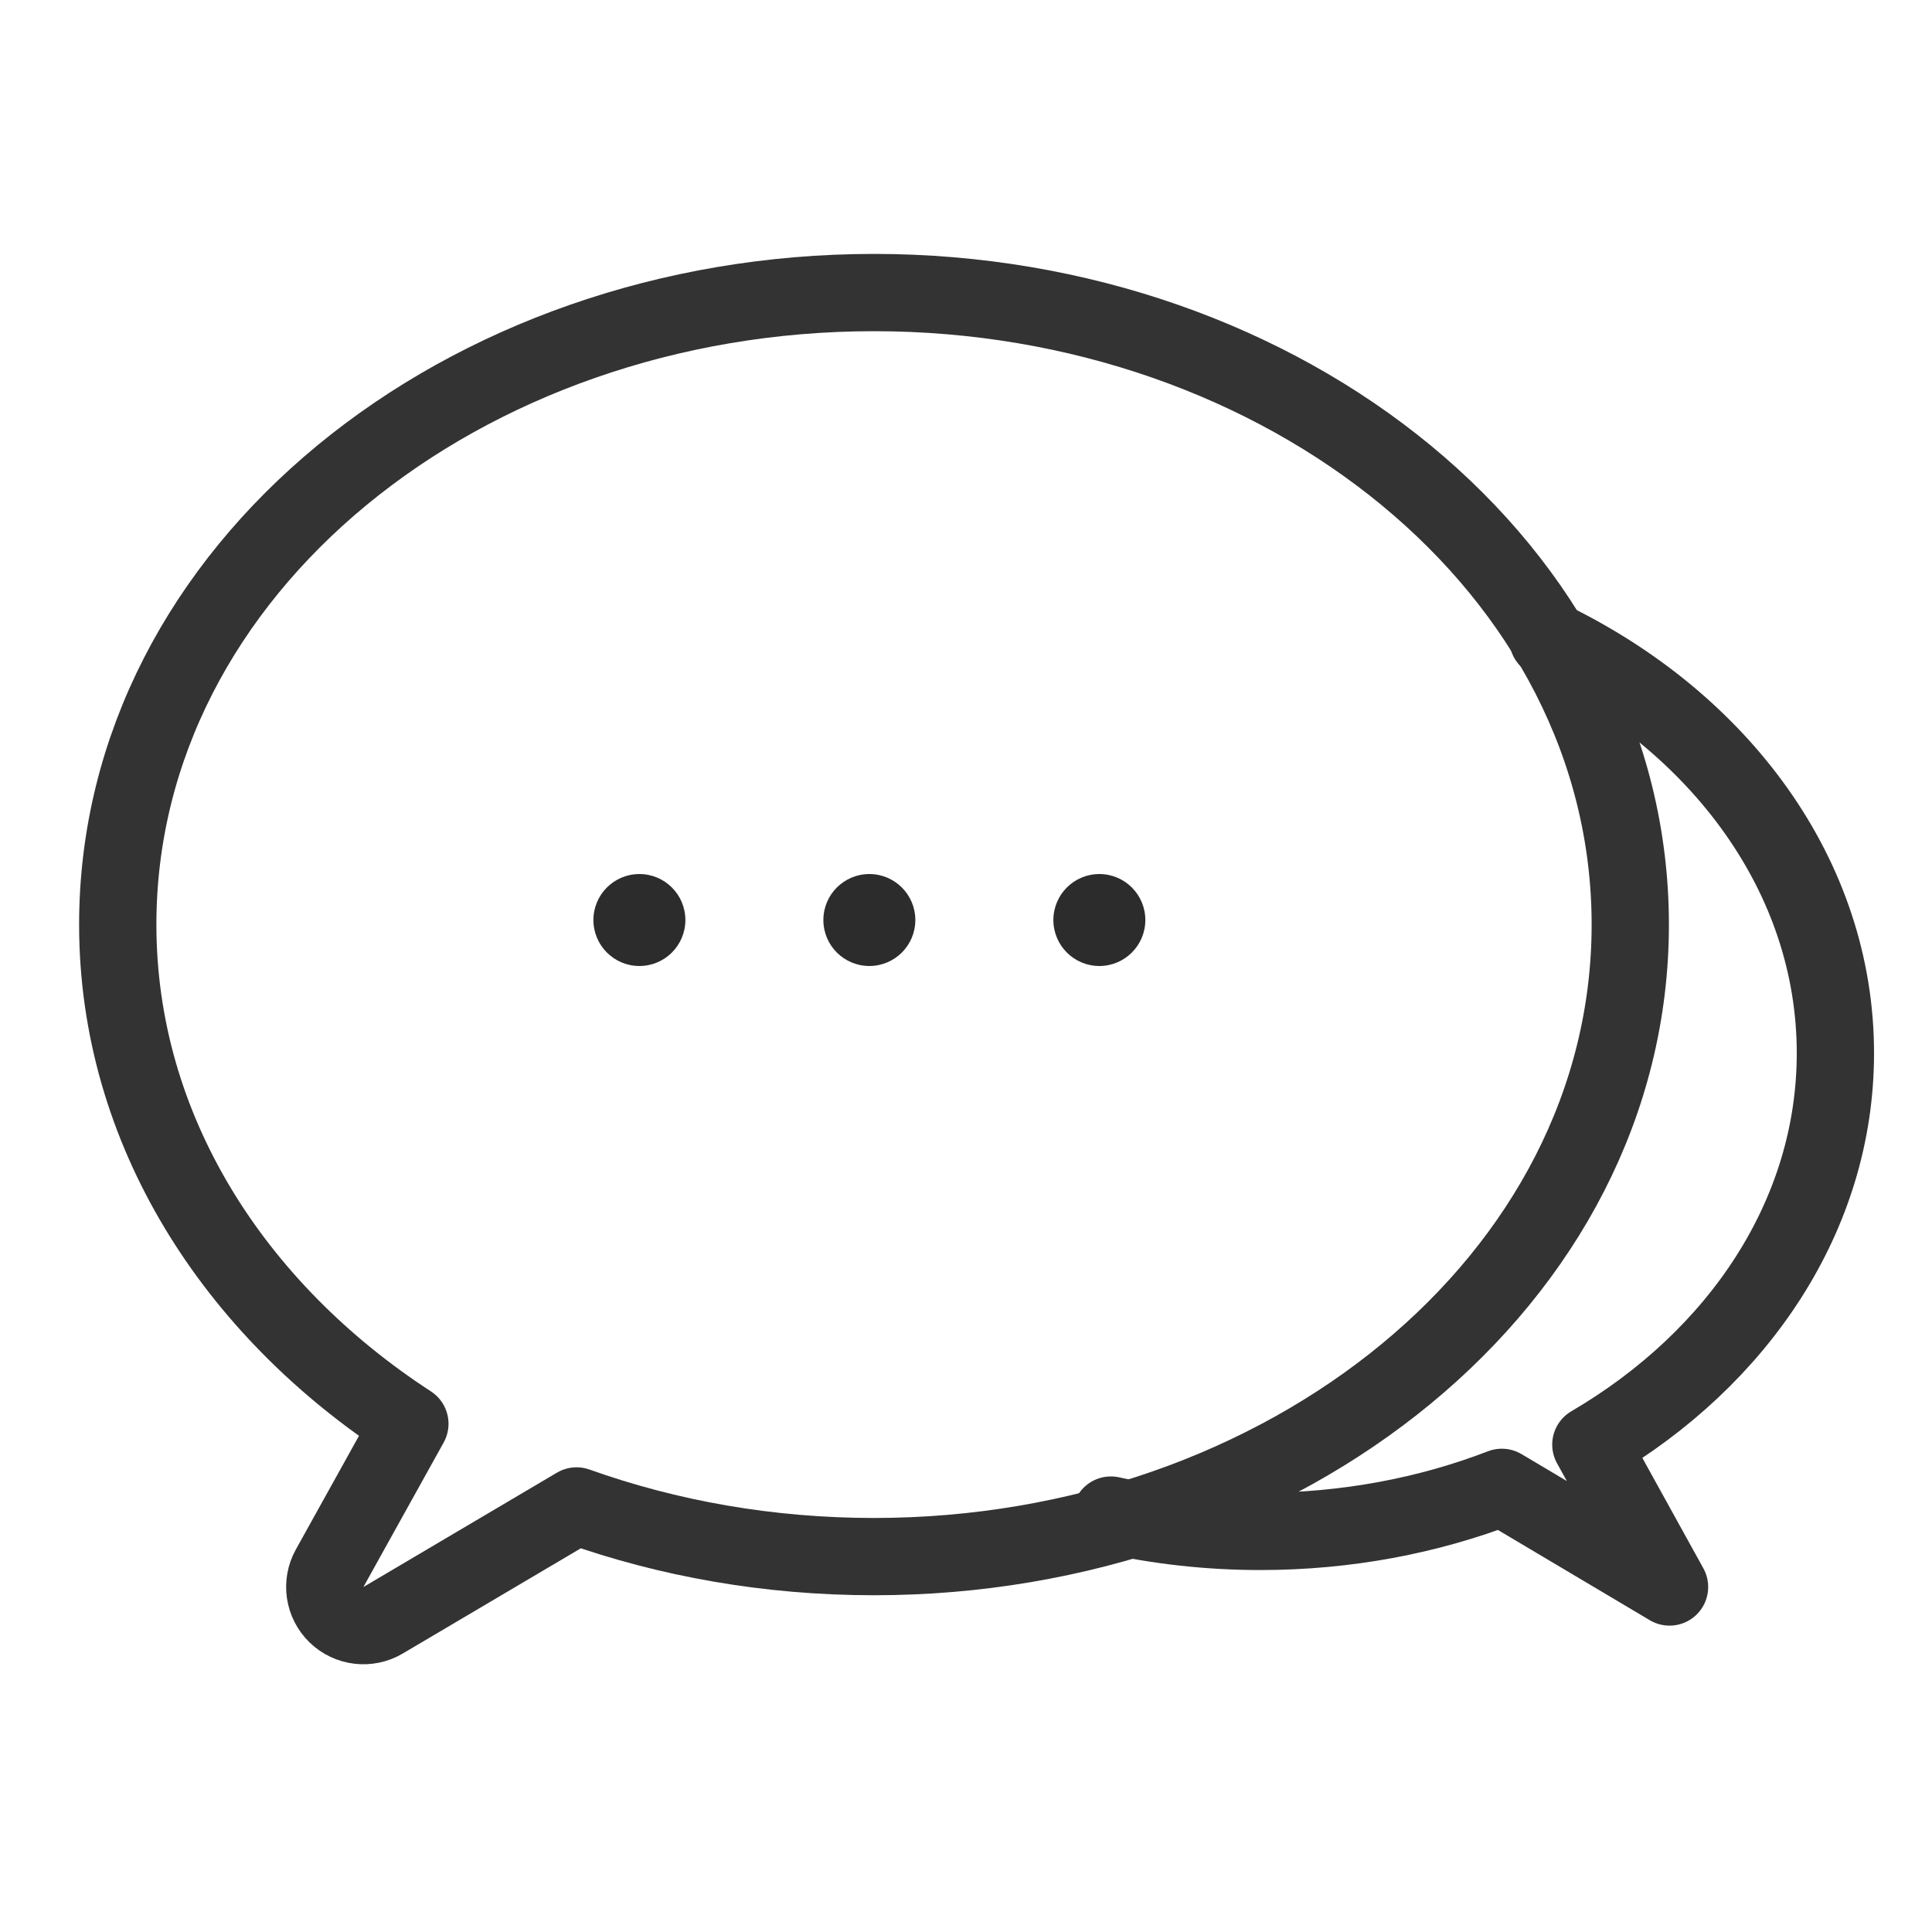
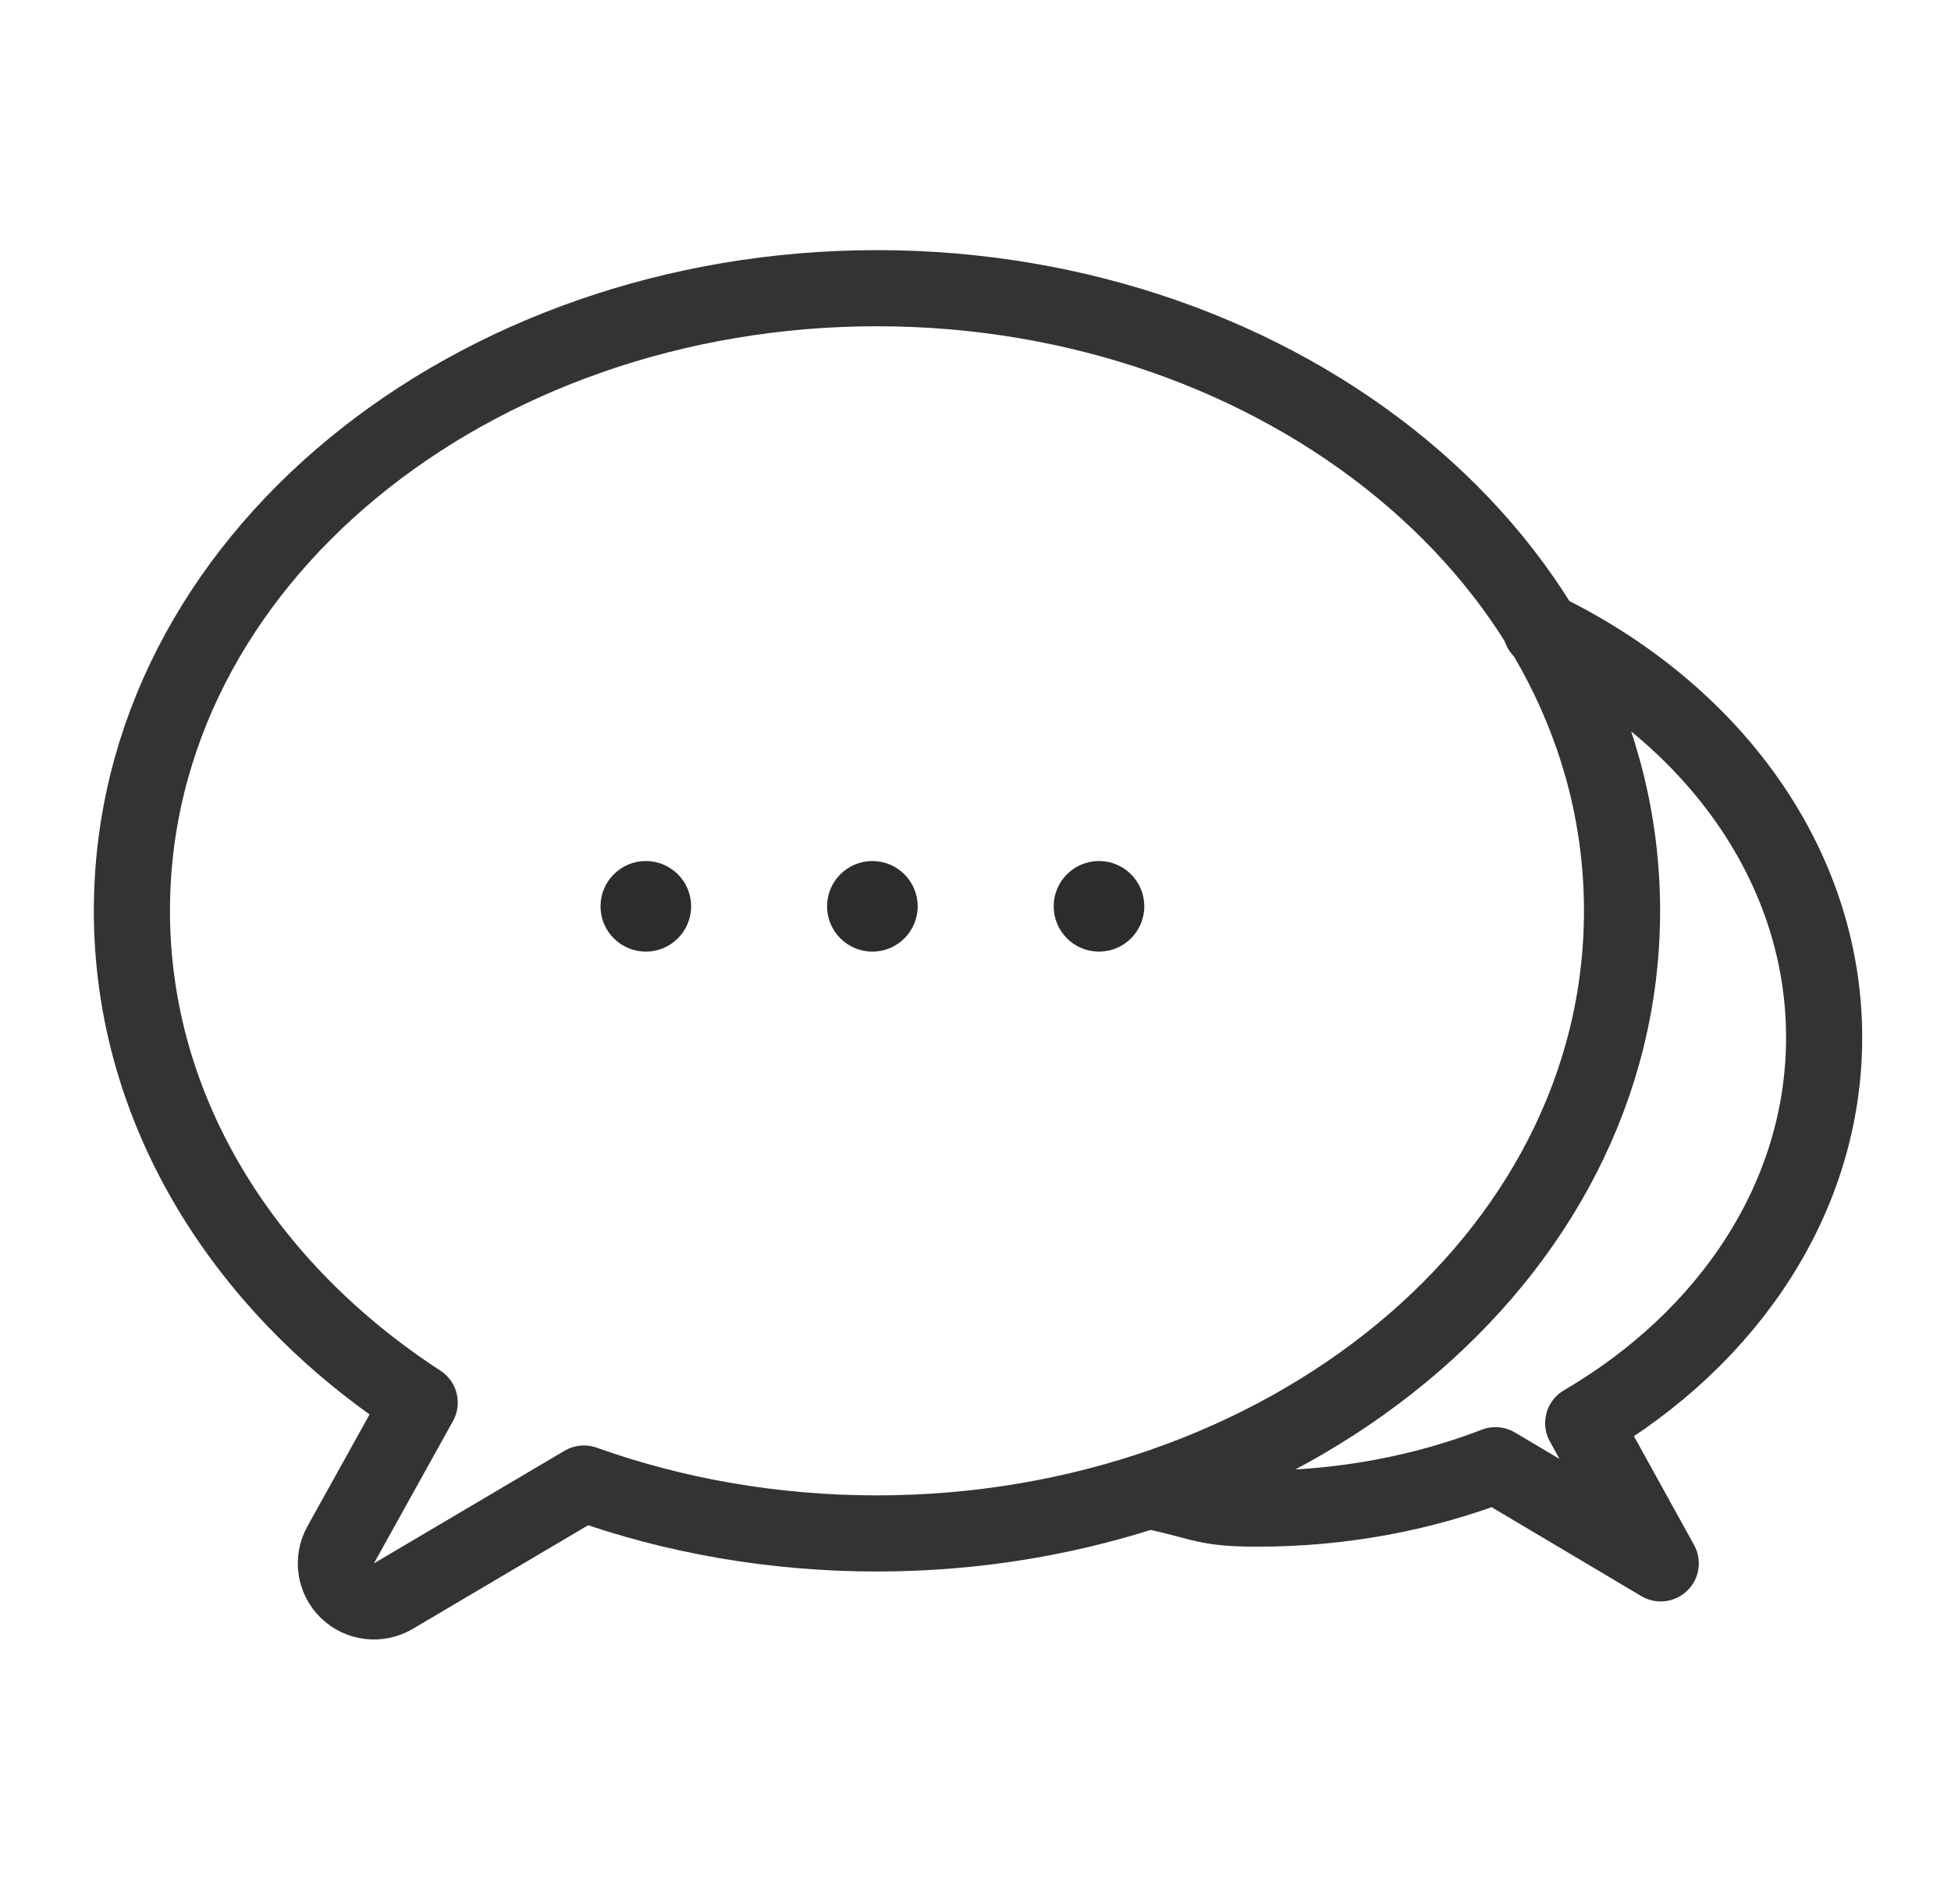
- <svg xmlns="http://www.w3.org/2000/svg" width="40" height="40" viewBox="0 0 40 40" fill="none">
-   <path d="M6.825 32.468C6.649 32.784 6.707 33.178 6.966 33.43C7.225 33.682 7.62 33.729 7.931 33.546L11.937 31.179C13.83 31.855 15.912 32.228 18.095 32.228C26.594 32.228 33.753 26.505 33.753 19.143C33.753 11.78 26.594 6.057 18.095 6.057C9.597 6.057 2.438 11.78 2.438 19.143C2.438 23.388 4.844 27.11 8.486 29.478L6.825 32.468Z" stroke="#333333" stroke-width="1.6" stroke-linejoin="round" />
-   <path d="M32.048 13.229C35.606 14.941 38 18.141 38 21.805C38 25.155 35.999 28.117 32.937 29.909L34.566 32.857L31.094 30.794C29.574 31.379 27.88 31.706 26.095 31.706C25.025 31.706 23.987 31.588 23 31.368" stroke="#333333" stroke-width="1.6" stroke-linecap="round" stroke-linejoin="round" />
-   <circle cx="13.238" cy="19.048" r="0.952" fill="#2C2C2C" />
-   <circle cx="17.999" cy="19.048" r="0.952" fill="#2C2C2C" />
-   <circle cx="22.761" cy="19.048" r="0.952" fill="#2C2C2C" />
+ <svg xmlns="http://www.w3.org/2000/svg" width="41" height="40" viewBox="0 0 41 40" fill="none">
+   <path d="M7.159 32.468C6.983 32.784 7.041 33.178 7.3 33.43C7.559 33.682 7.954 33.729 8.265 33.546L12.271 31.179C14.164 31.855 16.246 32.228 18.429 32.228C26.928 32.228 34.087 26.505 34.087 19.143C34.087 11.78 26.928 6.057 18.429 6.057C9.931 6.057 2.772 11.78 2.772 19.143C2.772 23.388 5.178 27.11 8.82 29.478L7.159 32.468Z" stroke="#333333" stroke-width="1.6" stroke-linejoin="round" />
+   <path d="M32.382 13.229C35.94 14.941 38.334 18.141 38.334 21.805C38.334 25.155 36.333 28.117 33.271 29.909L34.9 32.857L31.428 30.794C29.908 31.379 28.214 31.706 26.429 31.706C25.359 31.706 25.321 31.588 24.334 31.368" stroke="#333333" stroke-width="1.6" stroke-linecap="round" stroke-linejoin="round" />
+   <circle cx="13.572" cy="19.048" r="0.952" fill="#2C2C2C" />
+   <circle cx="18.333" cy="19.048" r="0.952" fill="#2C2C2C" />
+   <circle cx="23.095" cy="19.048" r="0.952" fill="#2C2C2C" />
</svg>
